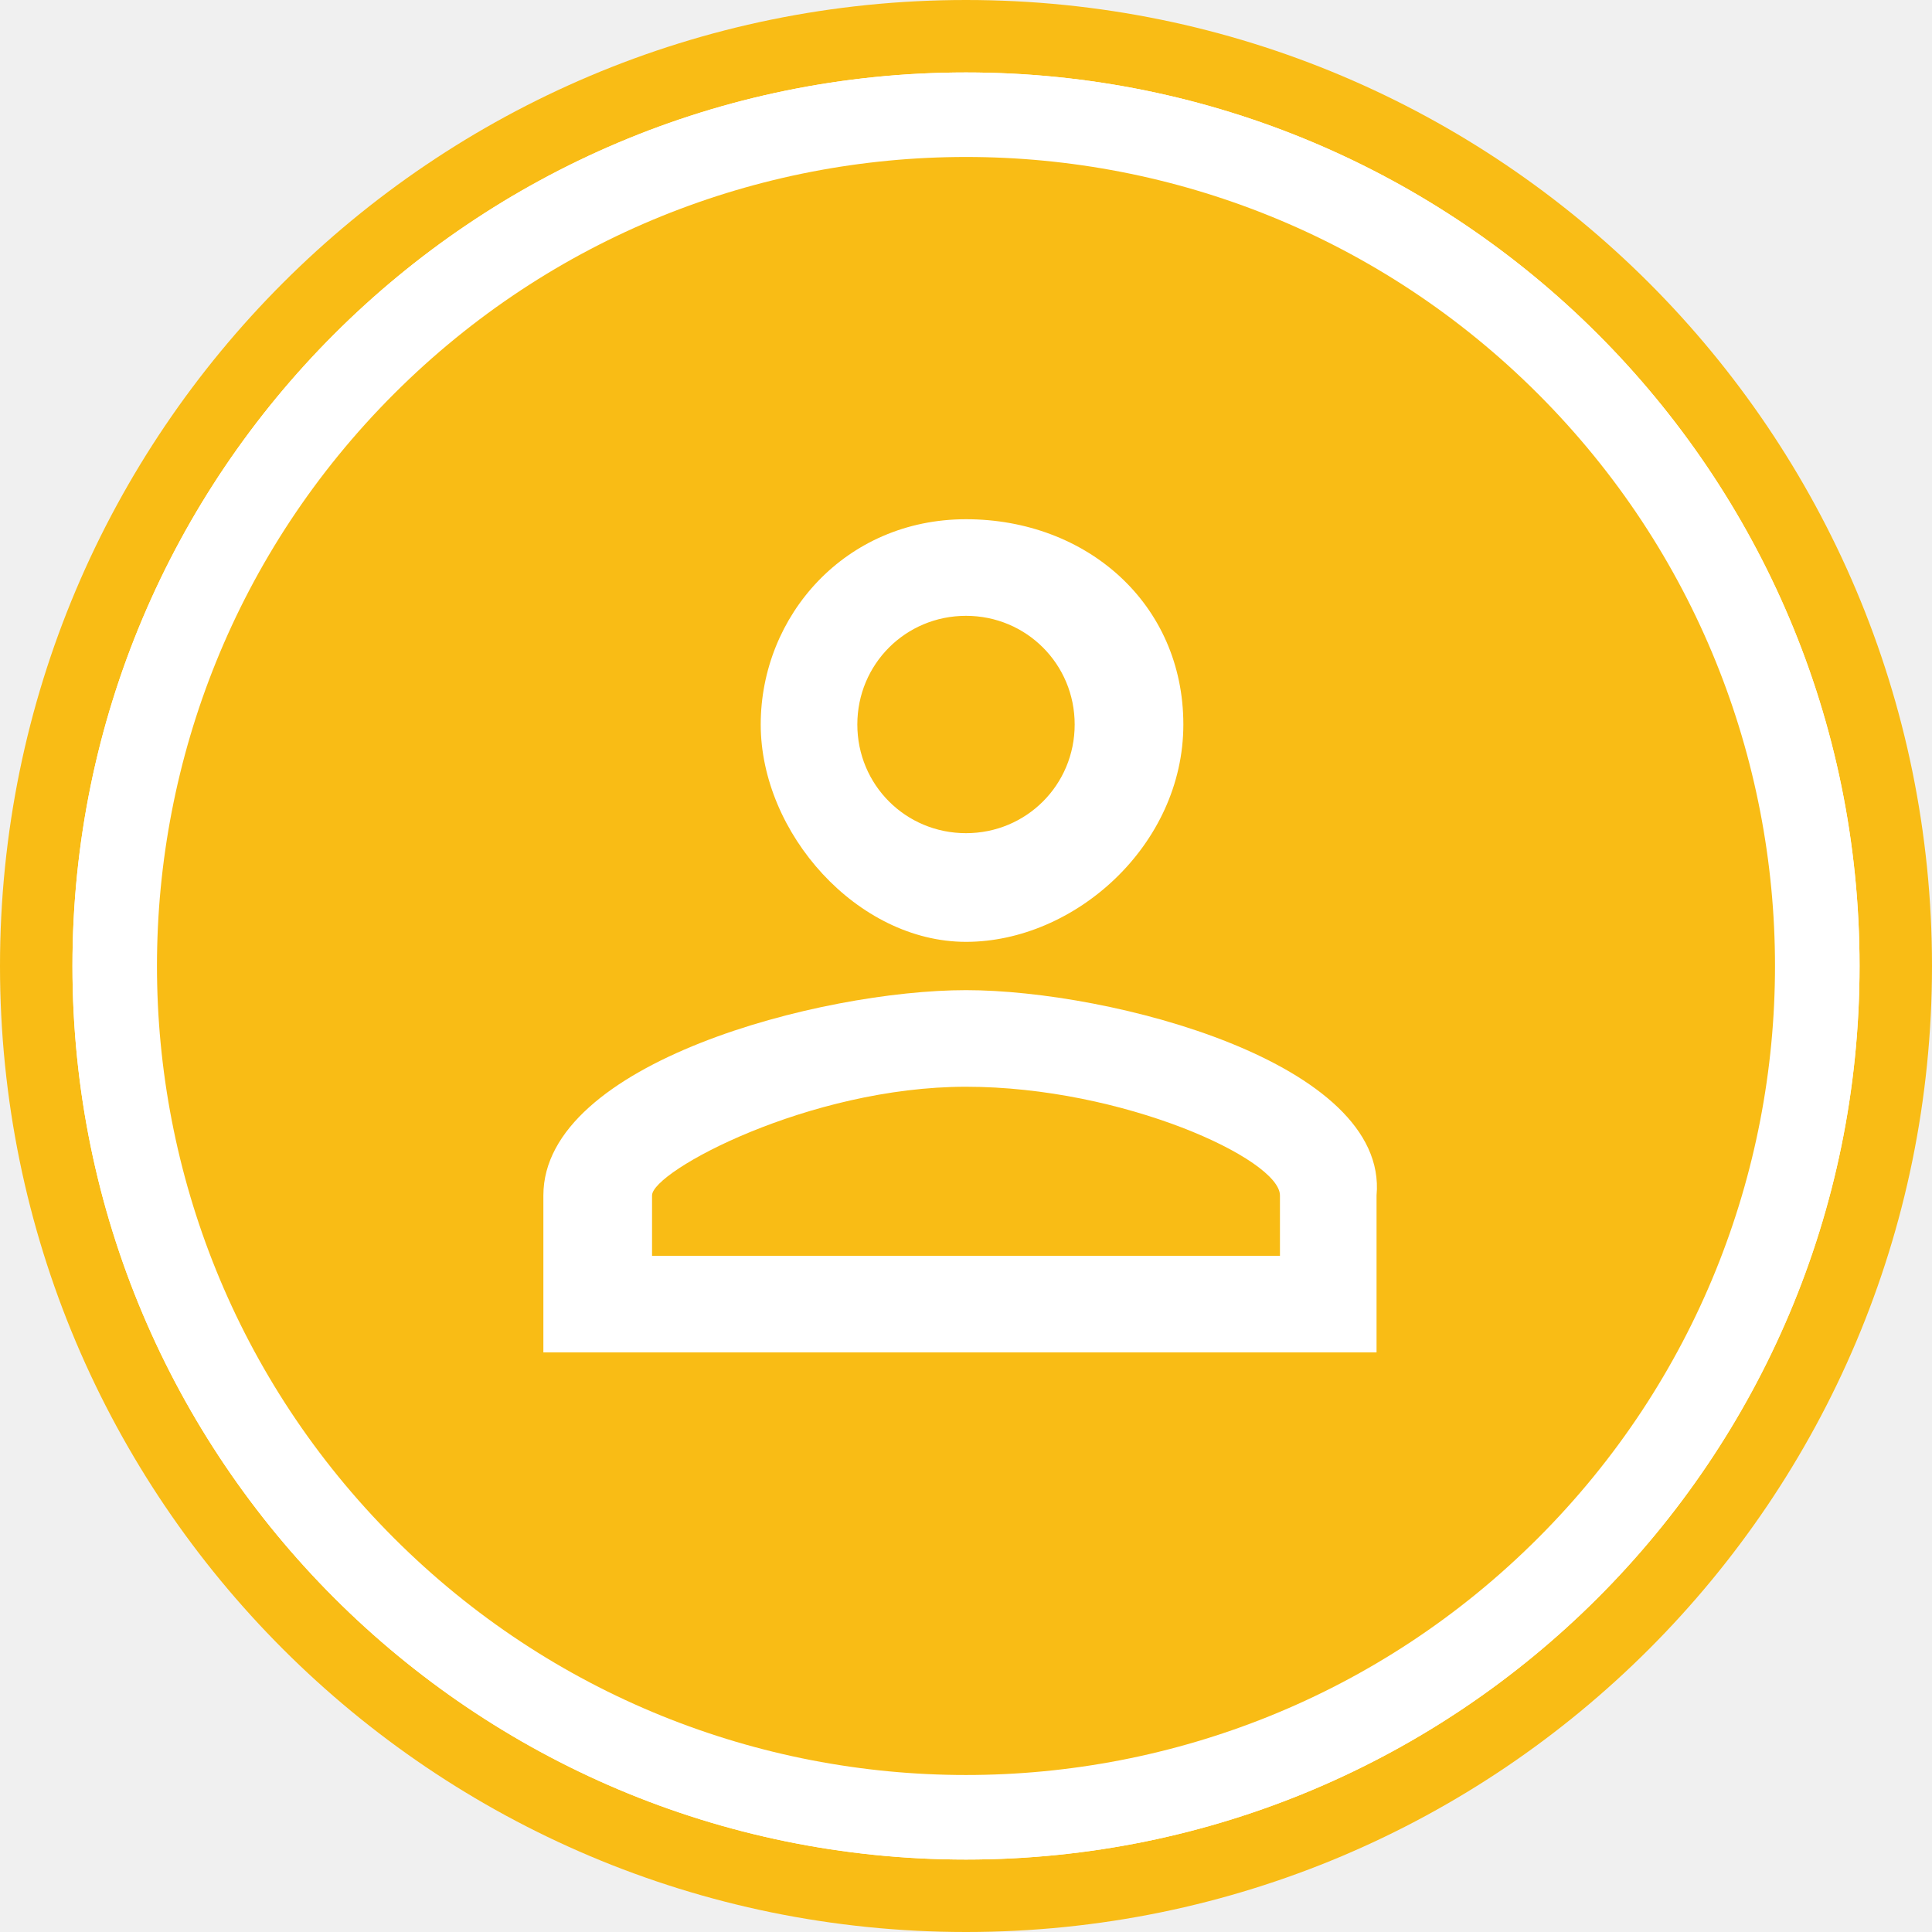
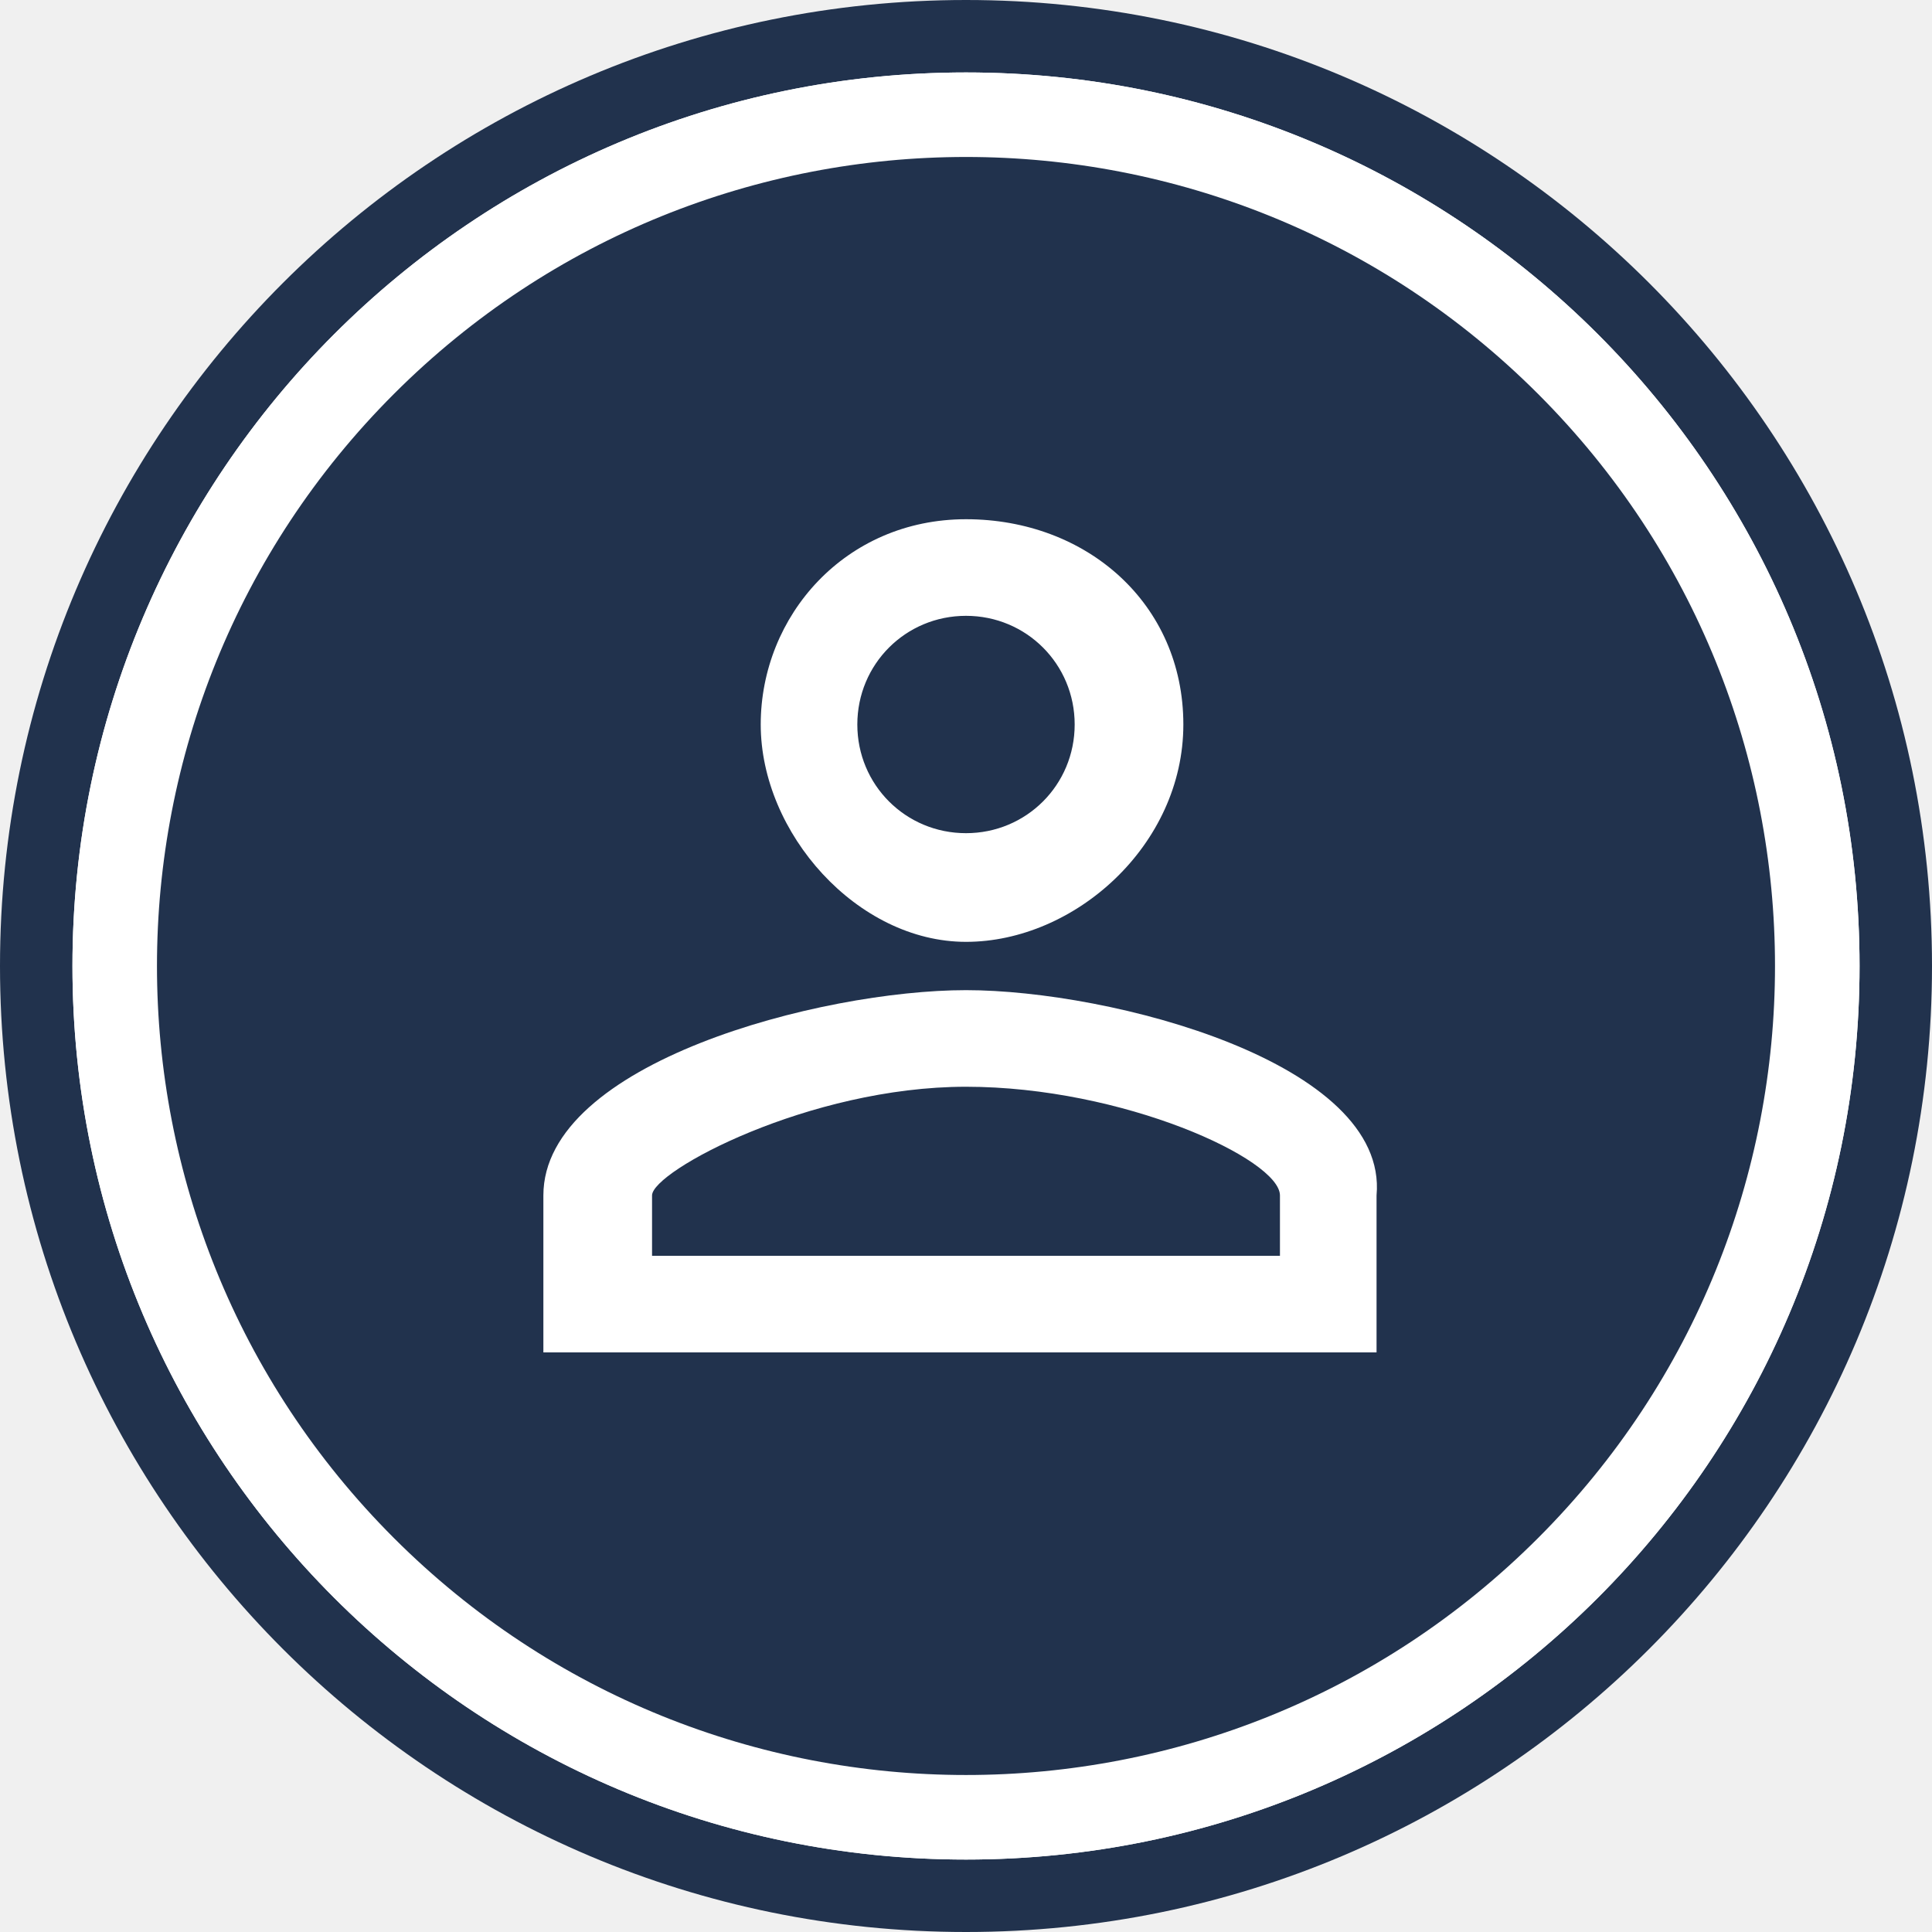
- <svg xmlns="http://www.w3.org/2000/svg" version="1.1" id="Слой_1" shape-rendering="geometricPrecision" image-rendering="optimizeQuality" text-rendering="geometricPrecision" x="0px" y="0px" viewBox="0 0 16 16" style="enable-background:new 0 0 16 16;" xml:space="preserve">
+ <svg xmlns="http://www.w3.org/2000/svg" version="1.1" id="Слой_1" image-rendering="optimizeQuality" shape-rendering="geometricPrecision" text-rendering="geometricPrecision" x="0px" y="0px" viewBox="0 0 16 16" style="enable-background:new 0 0 16 16;" xml:space="preserve">
  <style type="text/css">
- 	.st0{fill:#F9BC15;}
+ 	.st0{fill:#21324D;}
	.st1{fill:#FFFFFF;}
</style>
  <circle class="st0" cx="8" cy="8" r="8" />
  <circle class="st1" cx="8" cy="8" r="7.4" />
  <circle class="st1" cx="8" cy="8" r="7.4" />
  <ellipse transform="matrix(0.7071 -0.7071 0.7071 0.7071 -3.3137 7.9999)" class="st0" cx="8" cy="8" rx="6.7" ry="6.7" />
  <path class="st1" d="M8,5.1c0.5,0,0.9,0.4,0.9,0.9S8.5,6.9,8,6.9S7.1,6.5,7.1,6S7.5,5.1,8,5.1 M8,9c1.3,0,2.6,0.6,2.6,0.9v0.5H5.4  V9.9C5.4,9.7,6.7,9,8,9 M8,4.3C7,4.3,6.3,5.1,6.3,6S7.1,7.8,8,7.8S9.8,7,9.8,6S9,4.3,8,4.3z M8,8.2c-1.2,0-3.5,0.6-3.5,1.7v1.3h6.9  V9.9C11.5,8.8,9.2,8.2,8,8.2z" />
</svg>
